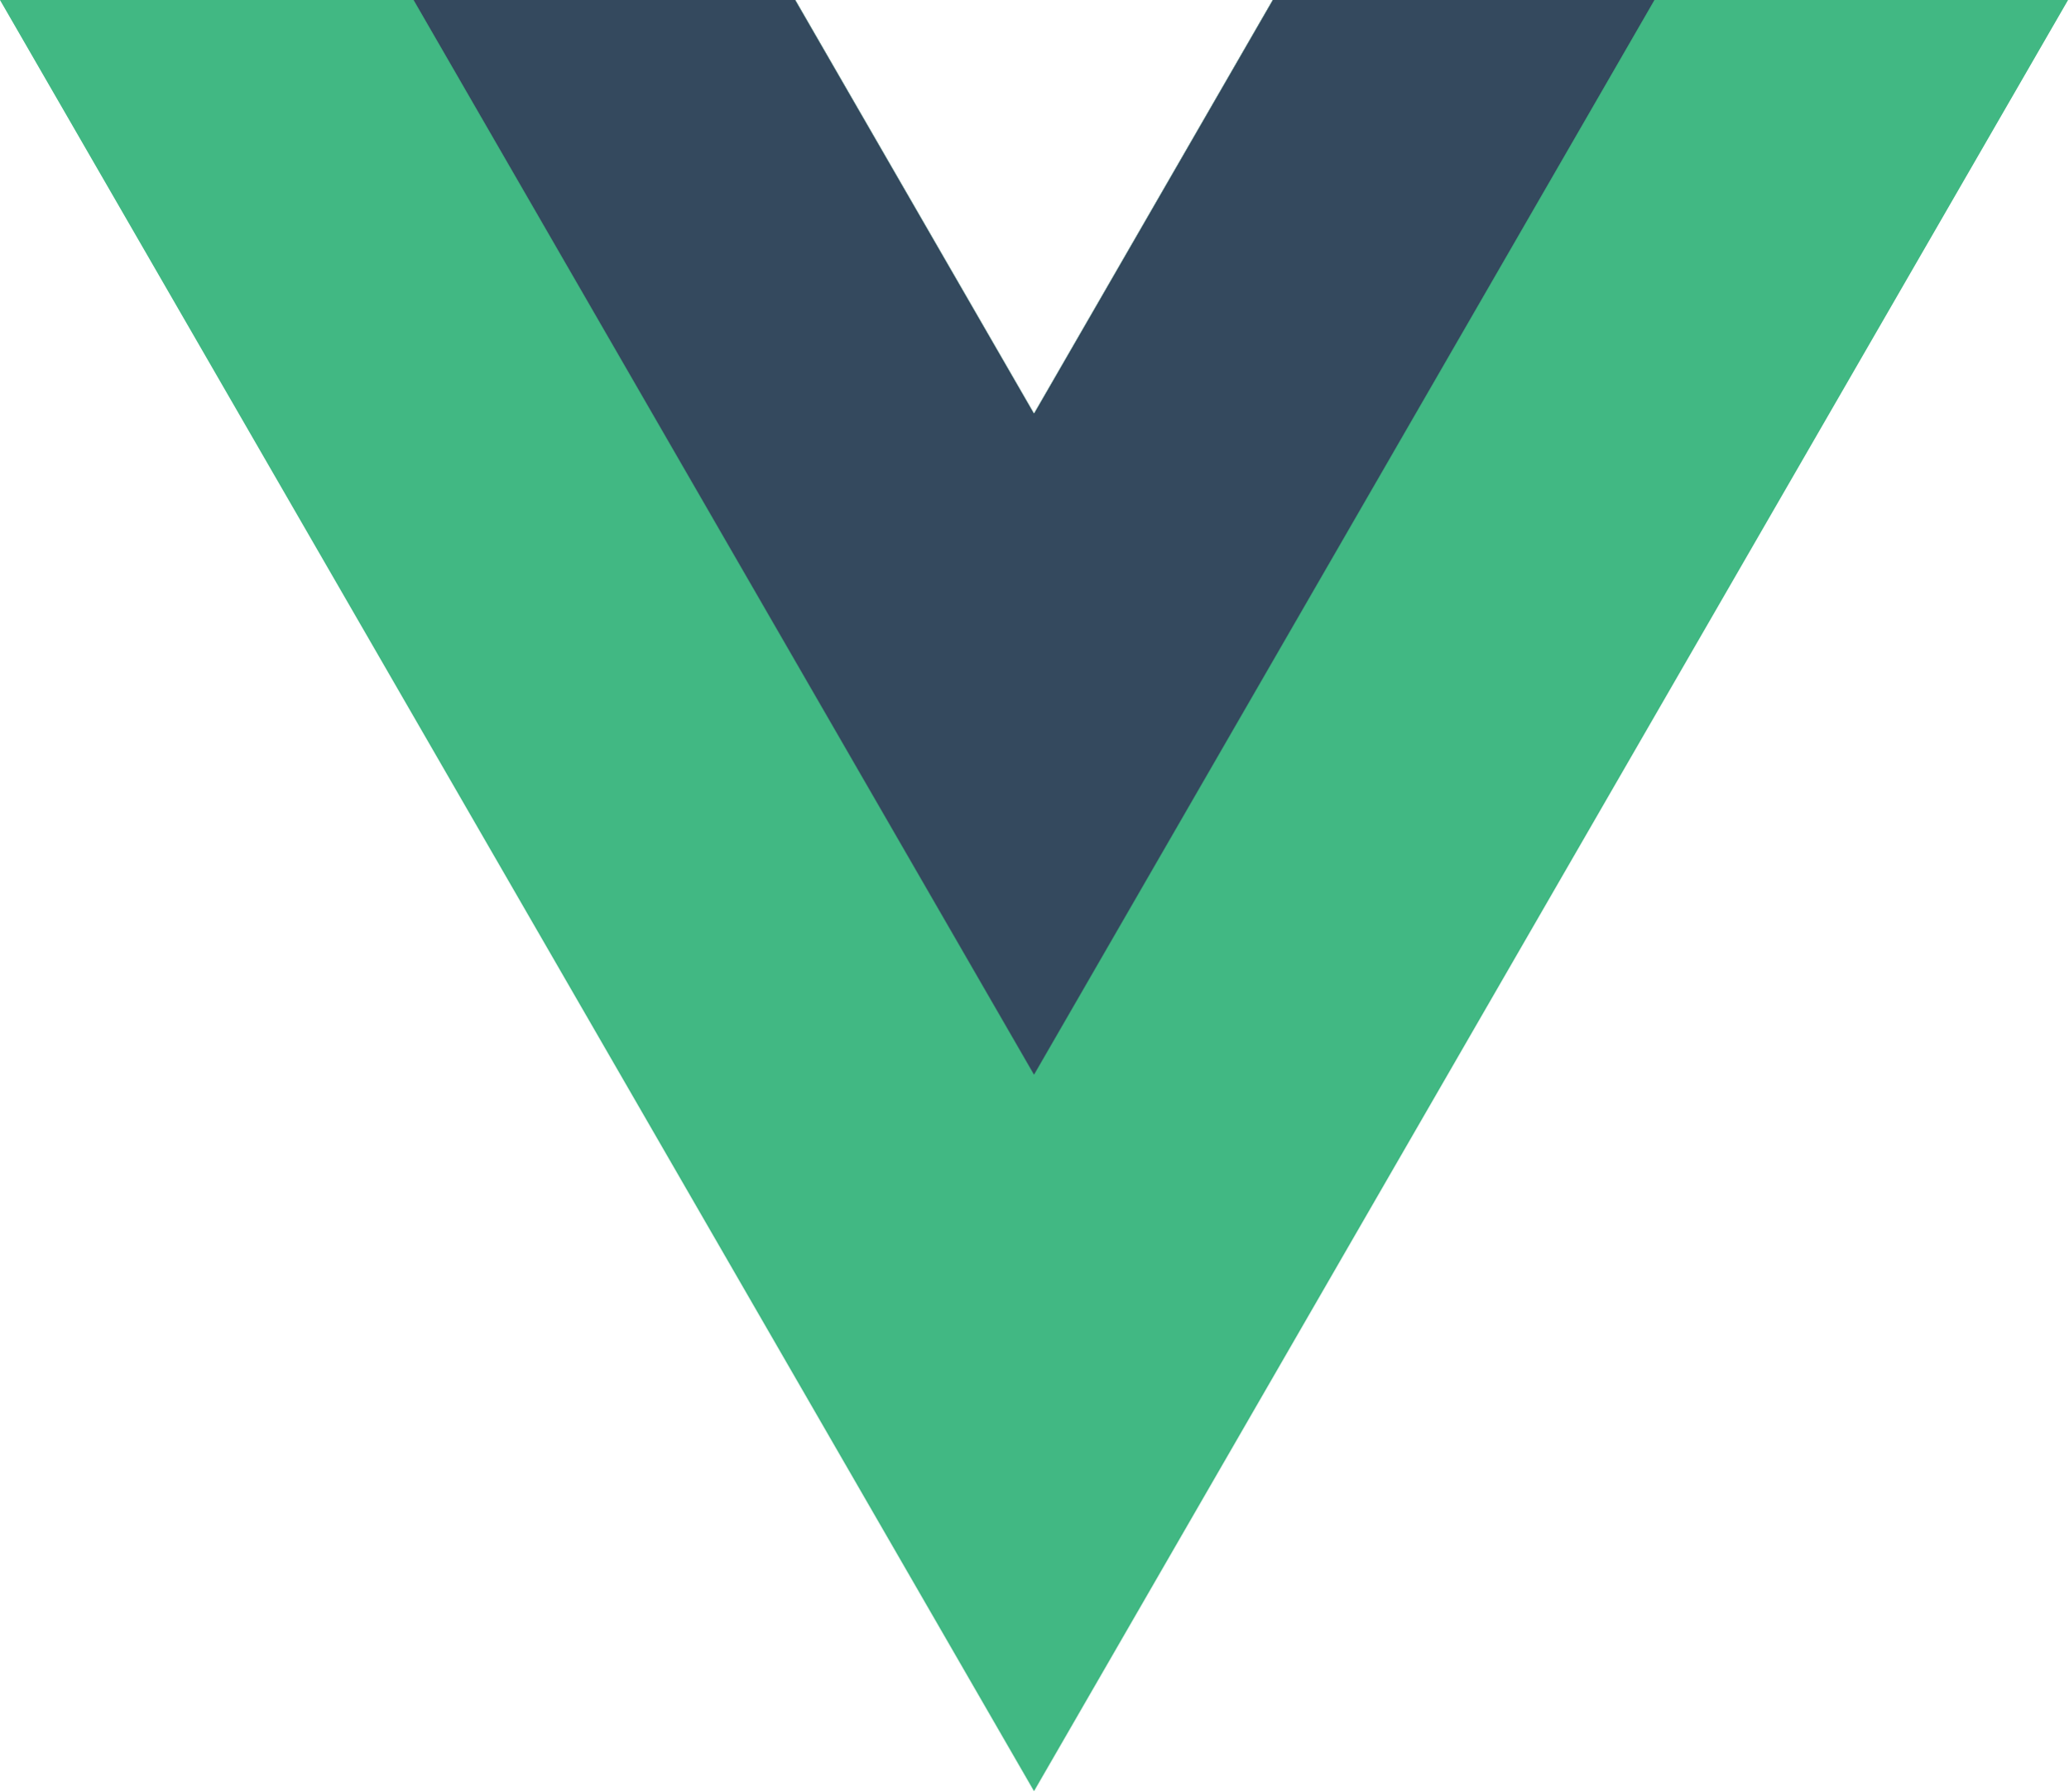
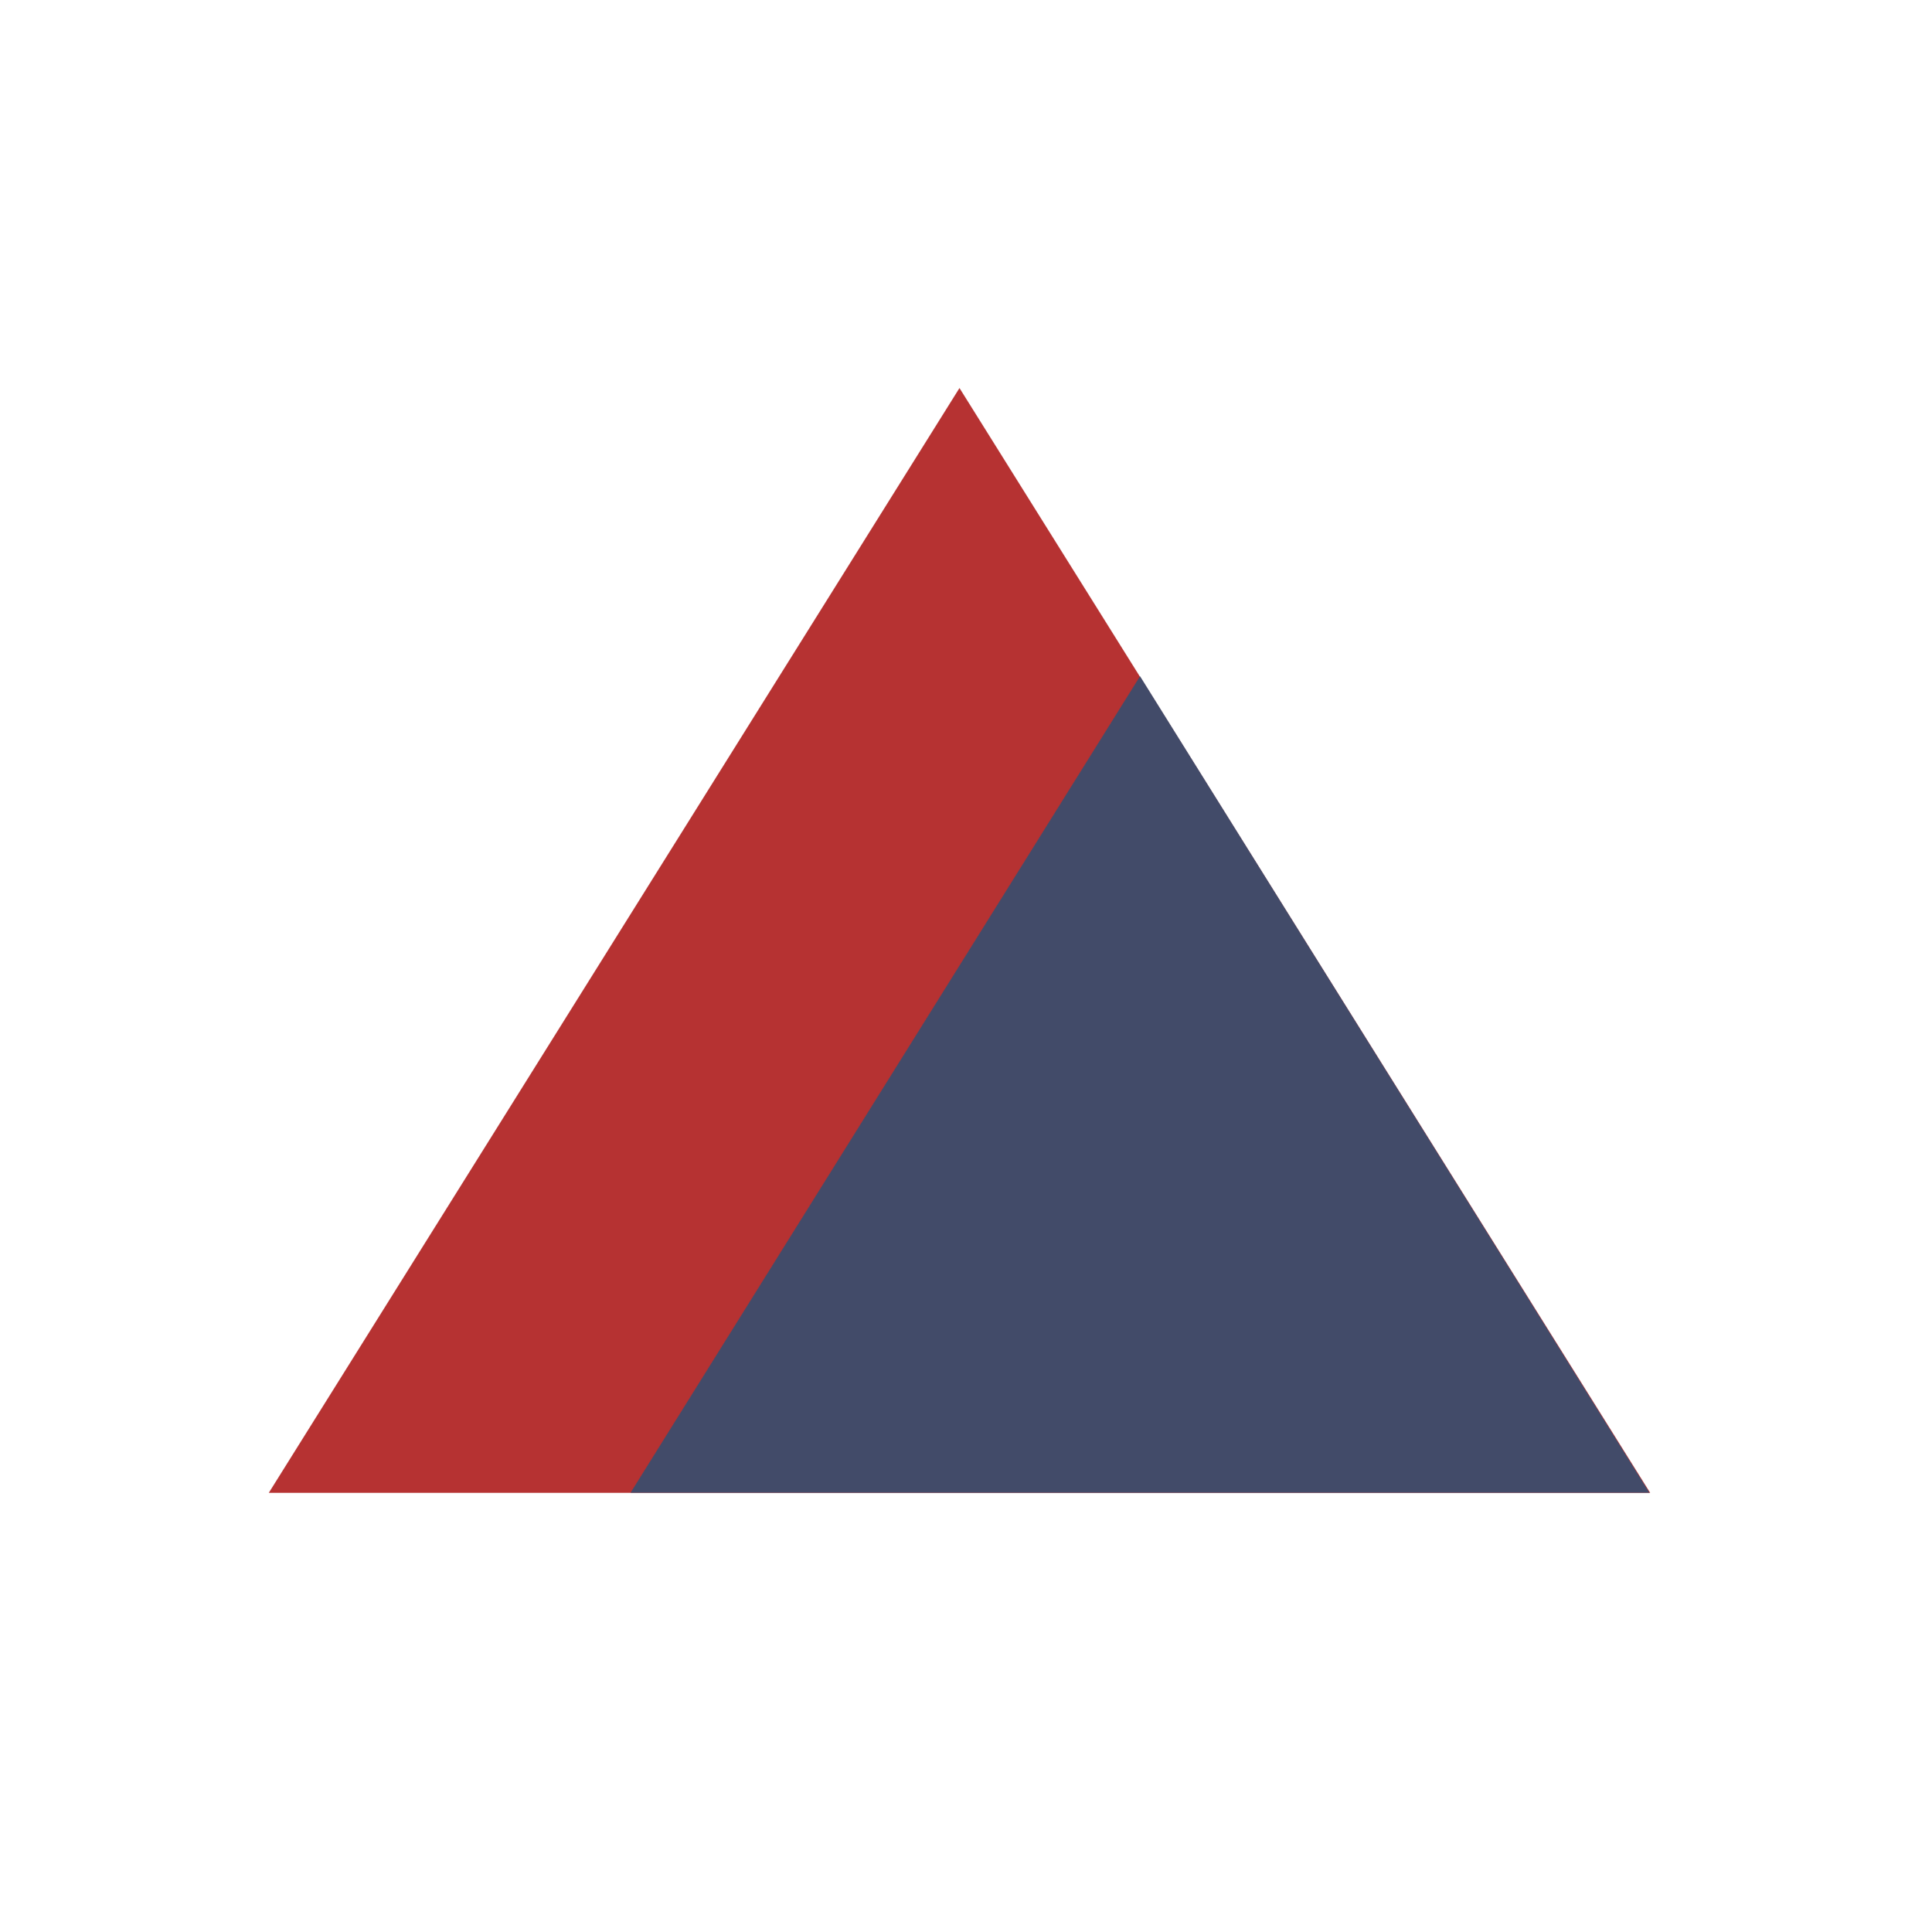
- <svg xmlns="http://www.w3.org/2000/svg" viewBox="0 0 261.76 226.69">
-   <path d="M161.096.001l-30.225 52.351L100.647.001H-.005l130.877 226.688L261.749.001z" fill="#41b883" />
-   <path d="M161.096.001l-30.225 52.351L100.647.001H52.346l78.526 136.01L209.398.001z" fill="#34495e" />
+ <svg xmlns="http://www.w3.org/2000/svg" width="400" height="400">
+   <g id="Layer_1">
+     <path stroke="#000" filter="url(#svg_8_blur)" stroke-width="0" id="svg_1" d="m55.651,309.076l143,-228.737l143,228.737l-286,0z" fill="#b63330" />
+     <path stroke="#000" filter="url(#svg_8_blur)" stroke-width="0" id="svg_8" d="m130.552,309.055l105.476,-169.048l105.476,169.048l-210.952,0z" fill="#424b69" />
+   </g>
+   <defs>
+     <filter height="200%" width="200%" y="-50%" x="-50%" id="svg_8_blur">
+       <feGaussianBlur stdDeviation="0.1" in="SourceGraphic" />
+     </filter>
+   </defs>
</svg>
